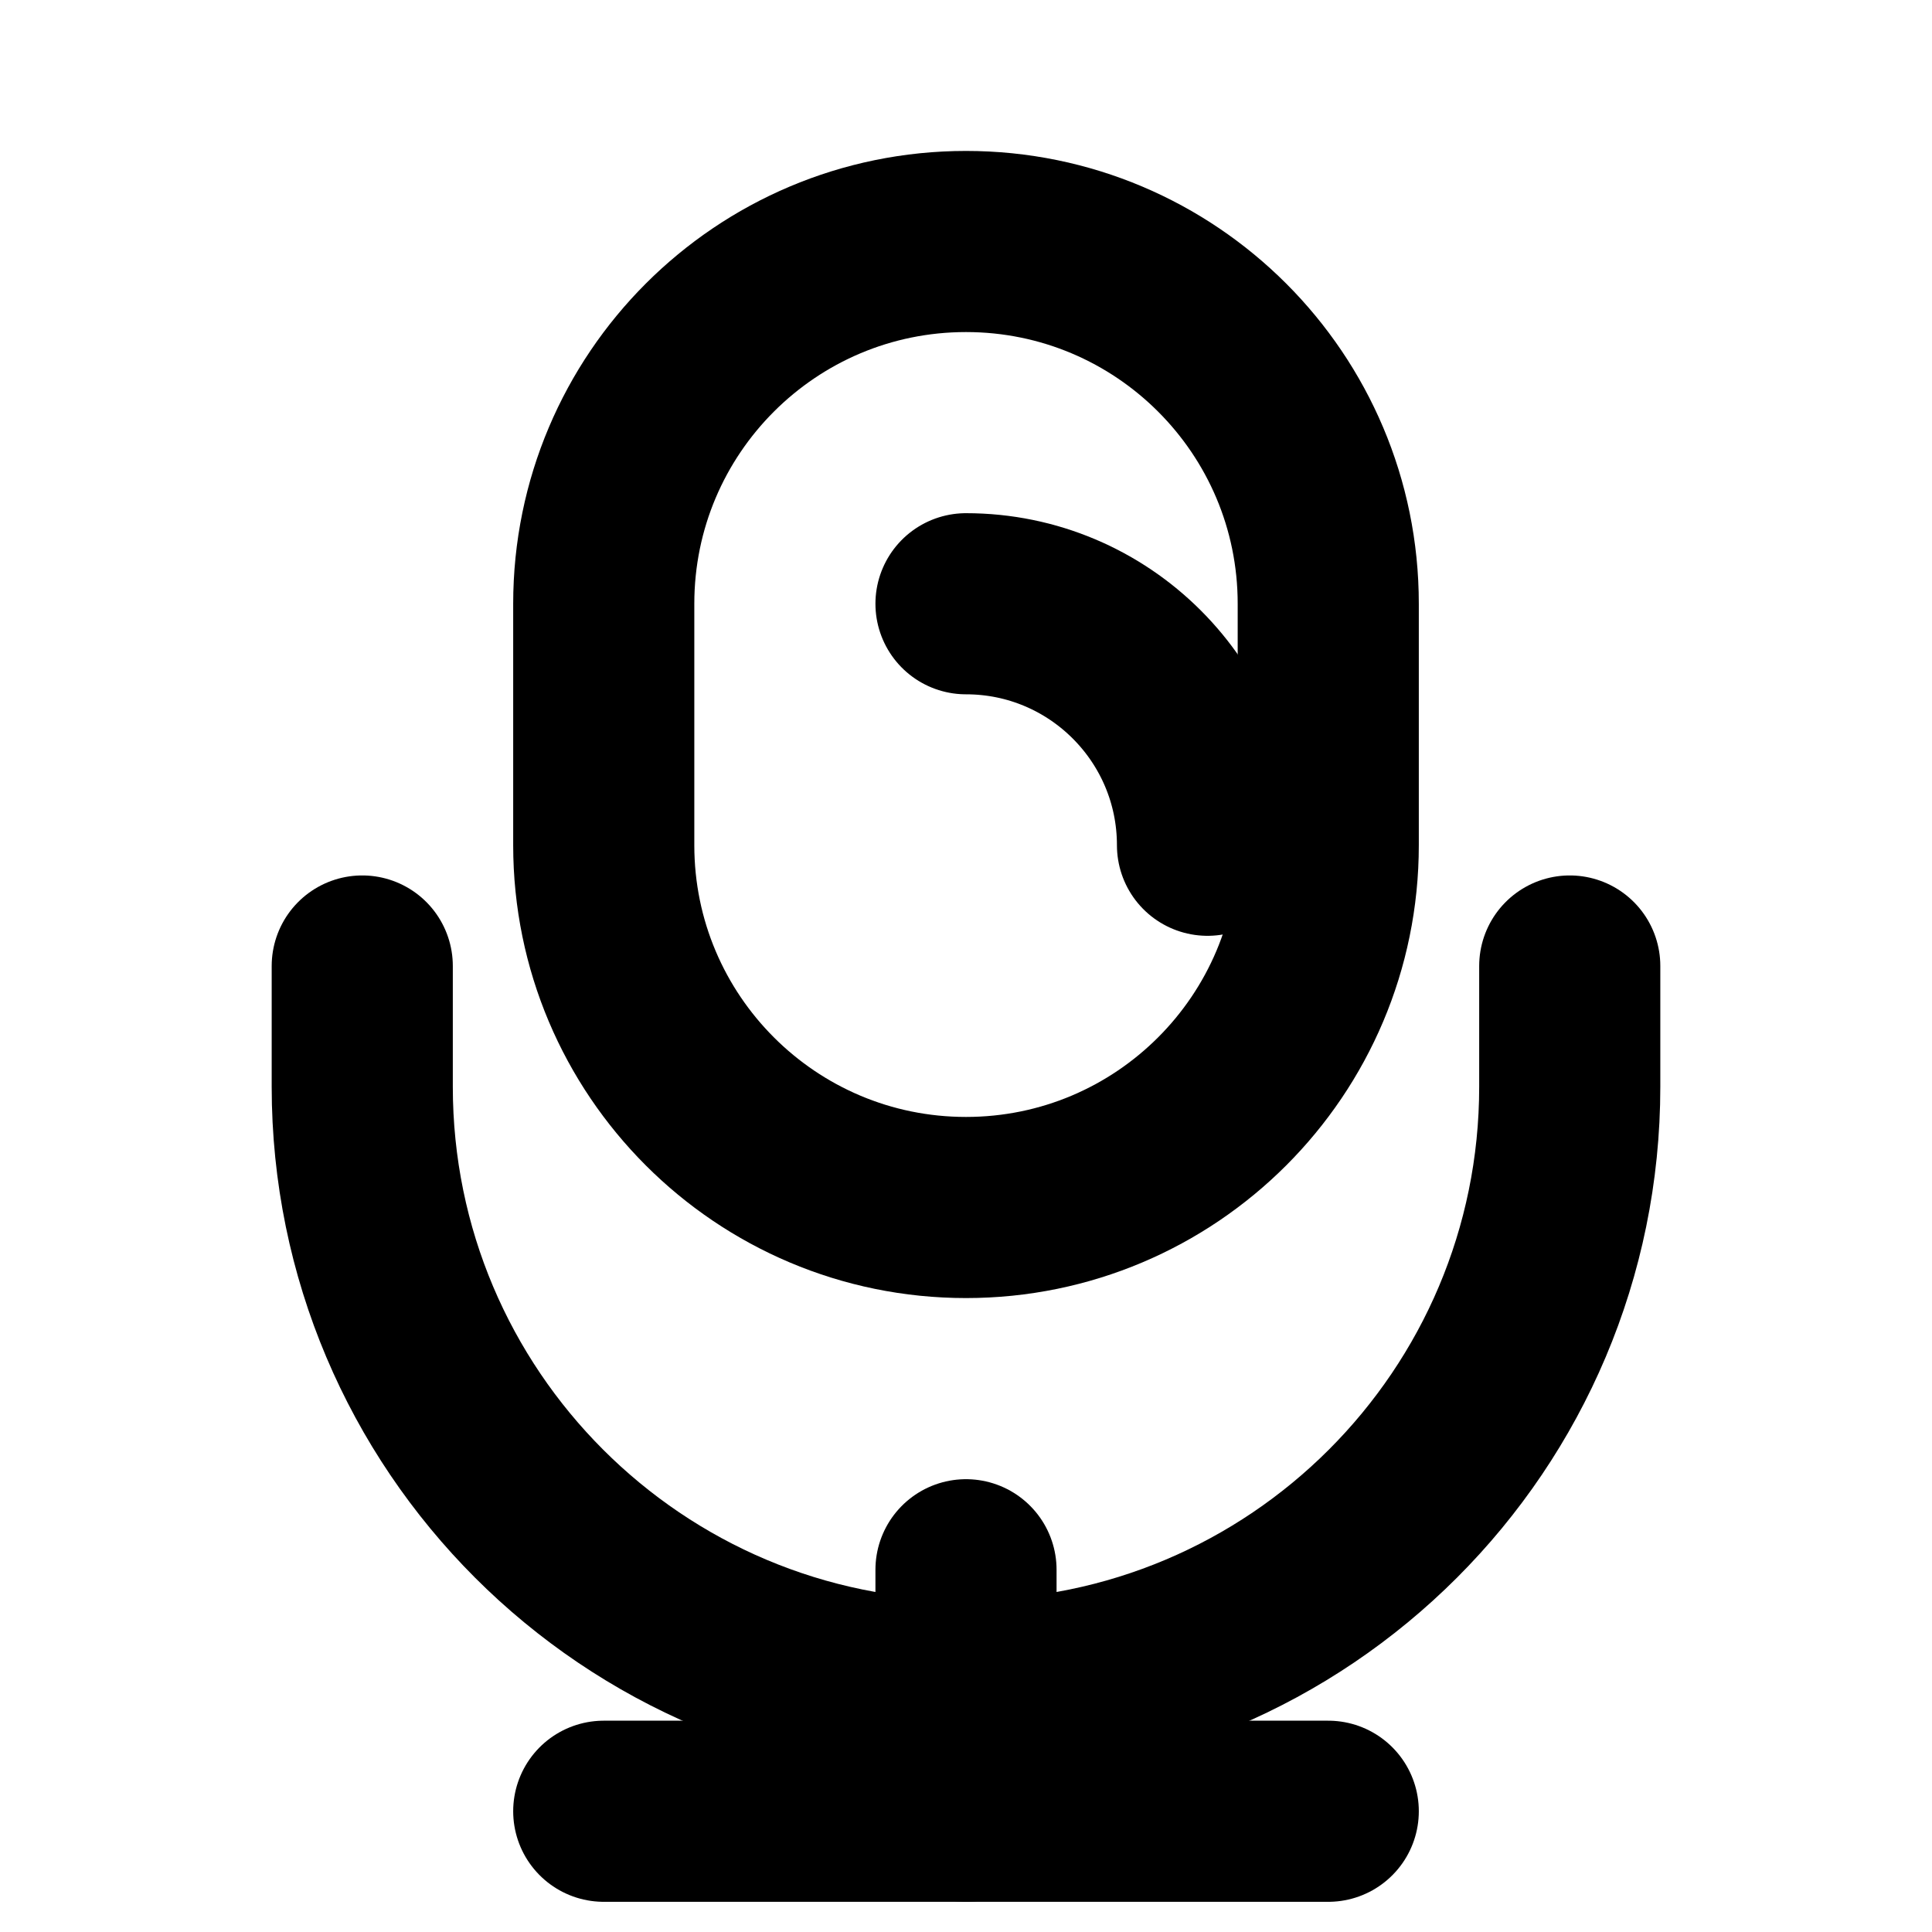
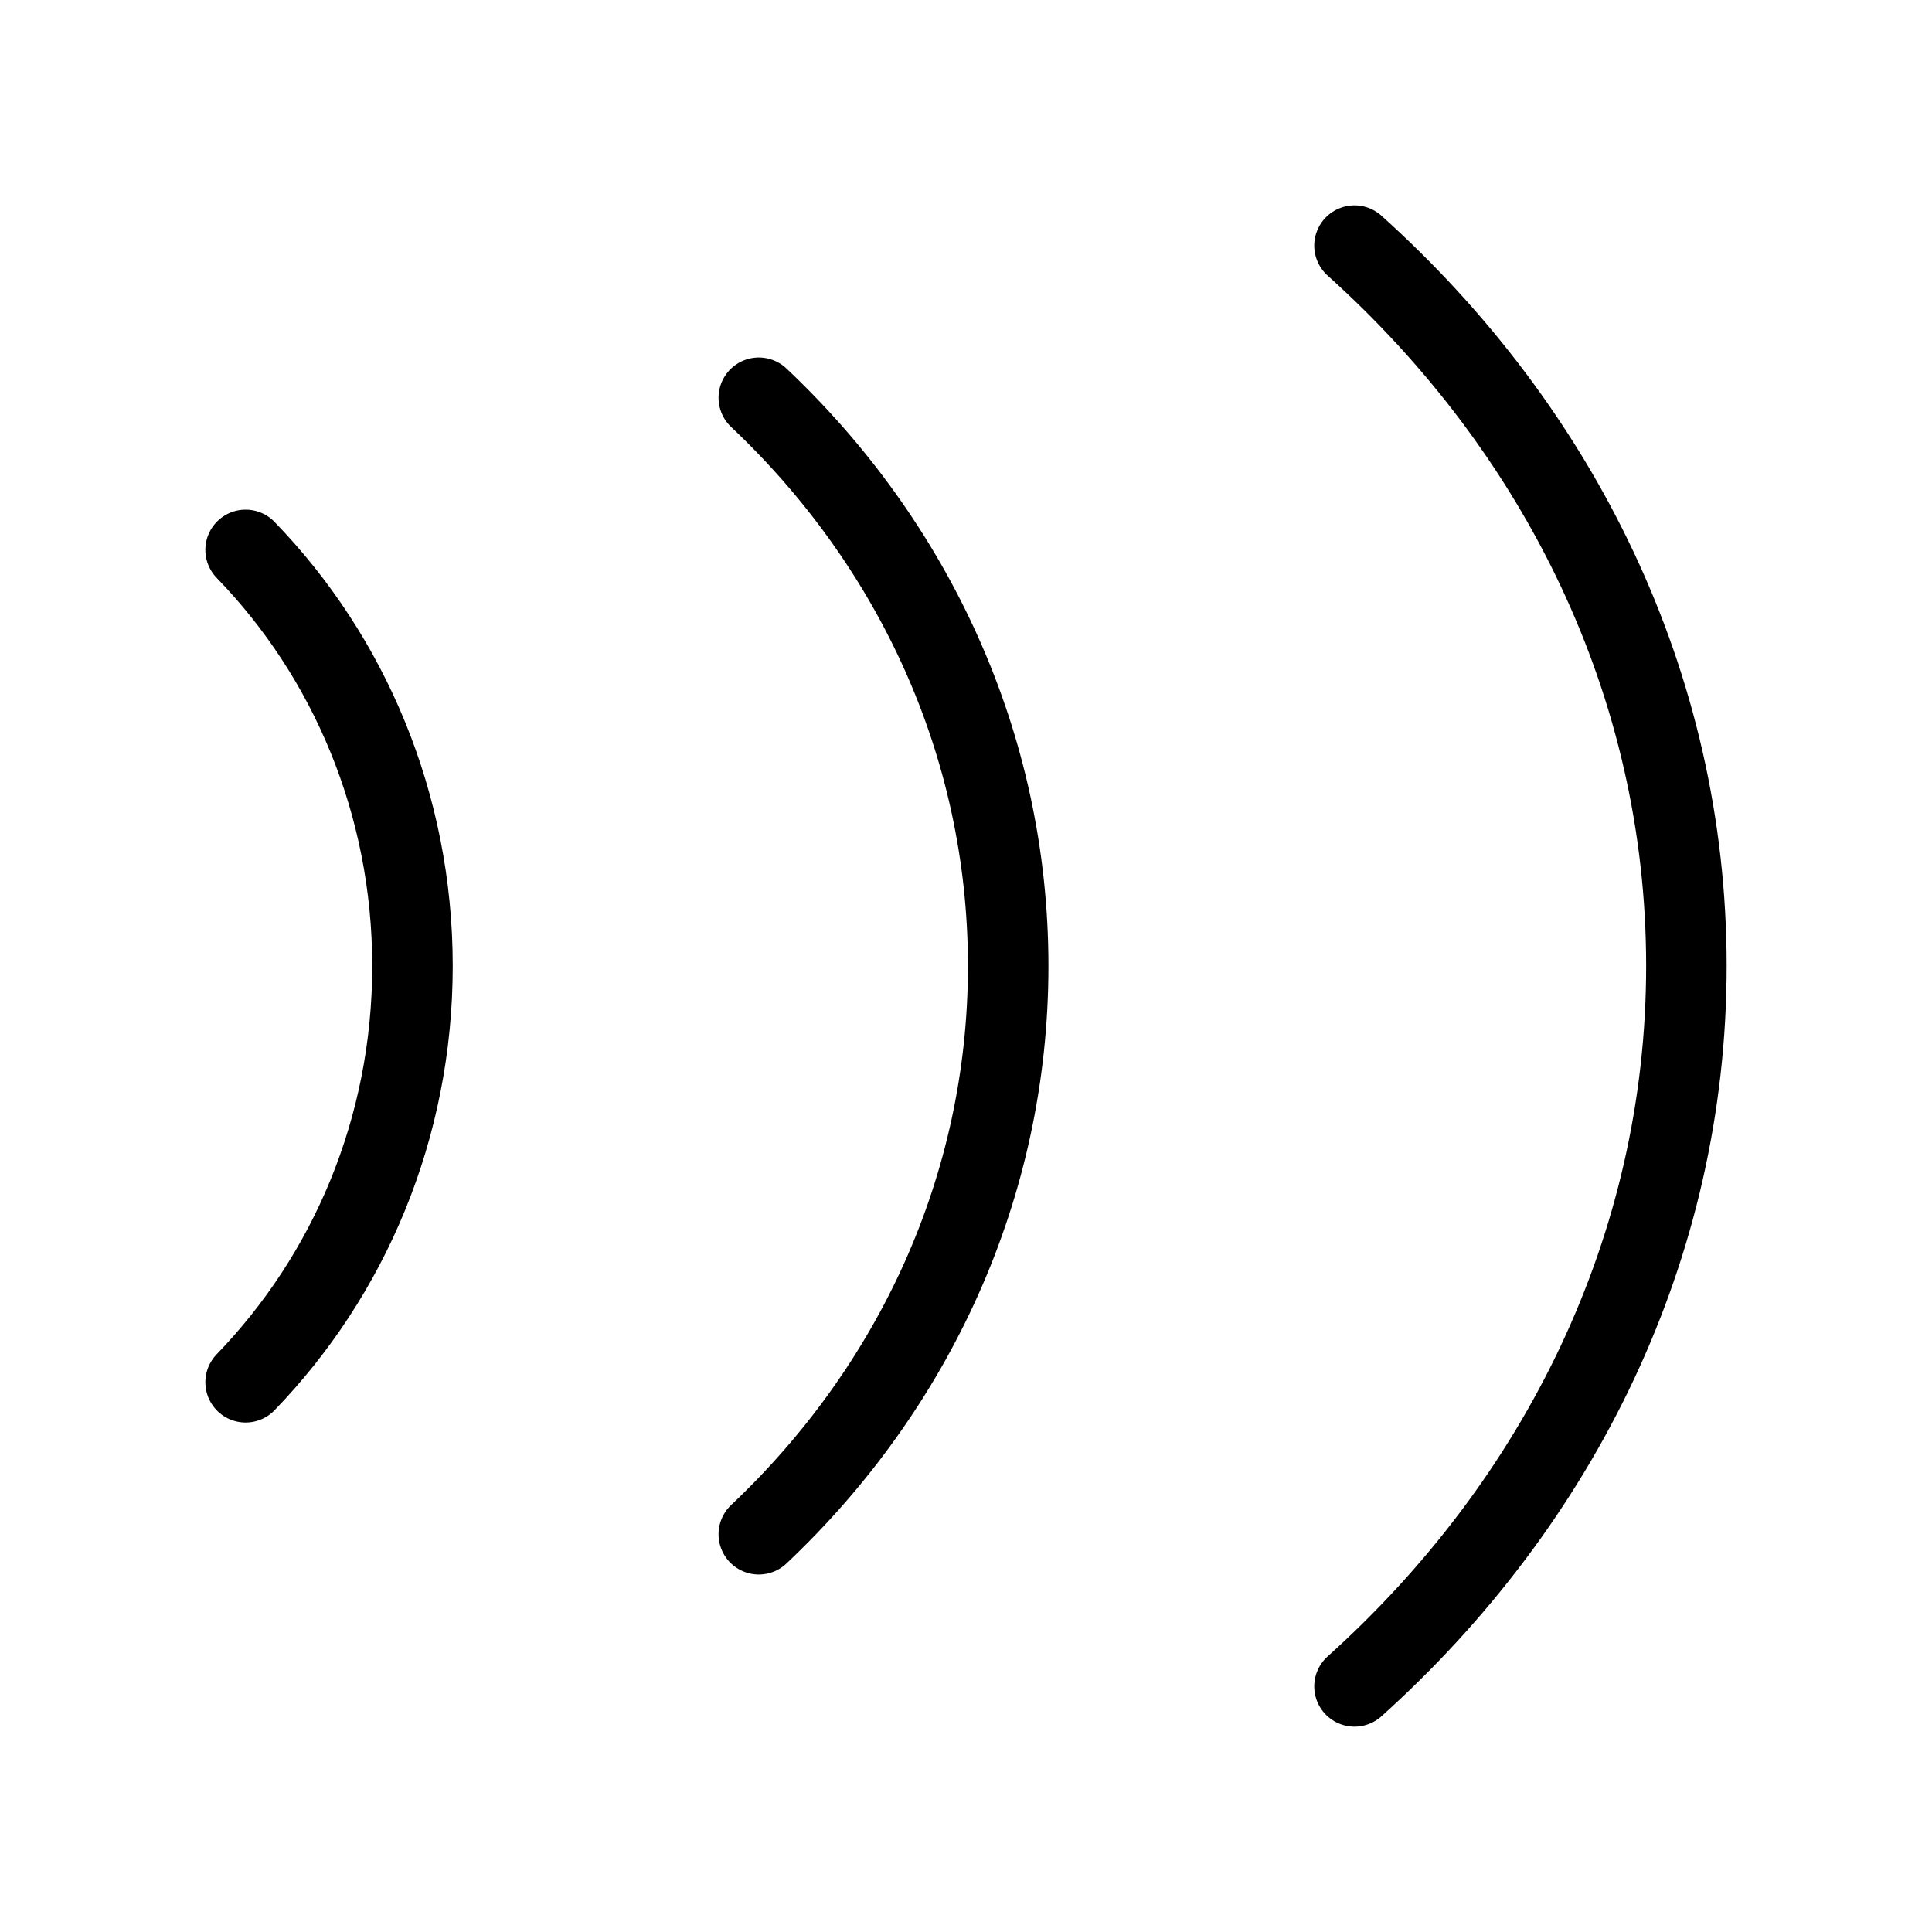
- <svg xmlns="http://www.w3.org/2000/svg" width="16" height="16" viewBox="0 0 16 16" fill="none" stroke="currentColor" stroke-width="1.5" stroke-linecap="round" stroke-linejoin="round">
-   <path d="M8 2a3 3 0 0 0-3 3v2a3 3 0 0 0 6 0V5a3 3 0 0 0-3-3z" />
-   <path d="M3 8v1a5 5 0 0 0 10 0V8" />
-   <path d="M8 13v2" />
-   <path d="M5 15h6" />
-   <path d="M8 5a2 2 0 0 1 2 2" />
+ <svg xmlns="http://www.w3.org/2000/svg" width="24" height="24" viewBox="0 0 24 24" fill="none" stroke="currentColor" stroke-width="1.5" stroke-linecap="round" stroke-linejoin="round" version="1.1" id="svg5">
+   <defs id="defs5" />
+   <path id="path5" style="fill:none;stroke:#000000;stroke-width:1;stroke-miterlimit:83.9;paint-order:markers fill stroke" d="m 9.426,4.941 c 0.957,0.903 1.732,1.979 2.267,3.173 0.535,1.194 0.831,2.507 0.831,3.886 0,1.378 -0.296,2.691 -0.831,3.886 -0.535,1.194 -1.31,2.27 -2.267,3.173" />
+   <path id="path5-8" style="fill:none;stroke:#000000;stroke-width:1;stroke-miterlimit:83.9;paint-order:markers fill stroke" d="m 3.051,6.831 c 0.641,0.661 1.159,1.449 1.517,2.324 0.358,0.875 0.556,1.836 0.556,2.846 0,1.009 -0.198,1.971 -0.556,2.846 -0.358,0.875 -0.877,1.662 -1.517,2.324" />
+   <path id="path5-1" style="fill:none;stroke:#000000;stroke-width:1;stroke-miterlimit:83.9;paint-order:markers fill stroke" d="m 16.826,3.051 c 1.274,1.145 2.305,2.509 3.017,4.023 0.712,1.514 1.106,3.179 1.106,4.926 0,1.747 -0.394,3.412 -1.106,4.926 -0.712,1.514 -1.743,2.878 -3.017,4.023" />
</svg>
